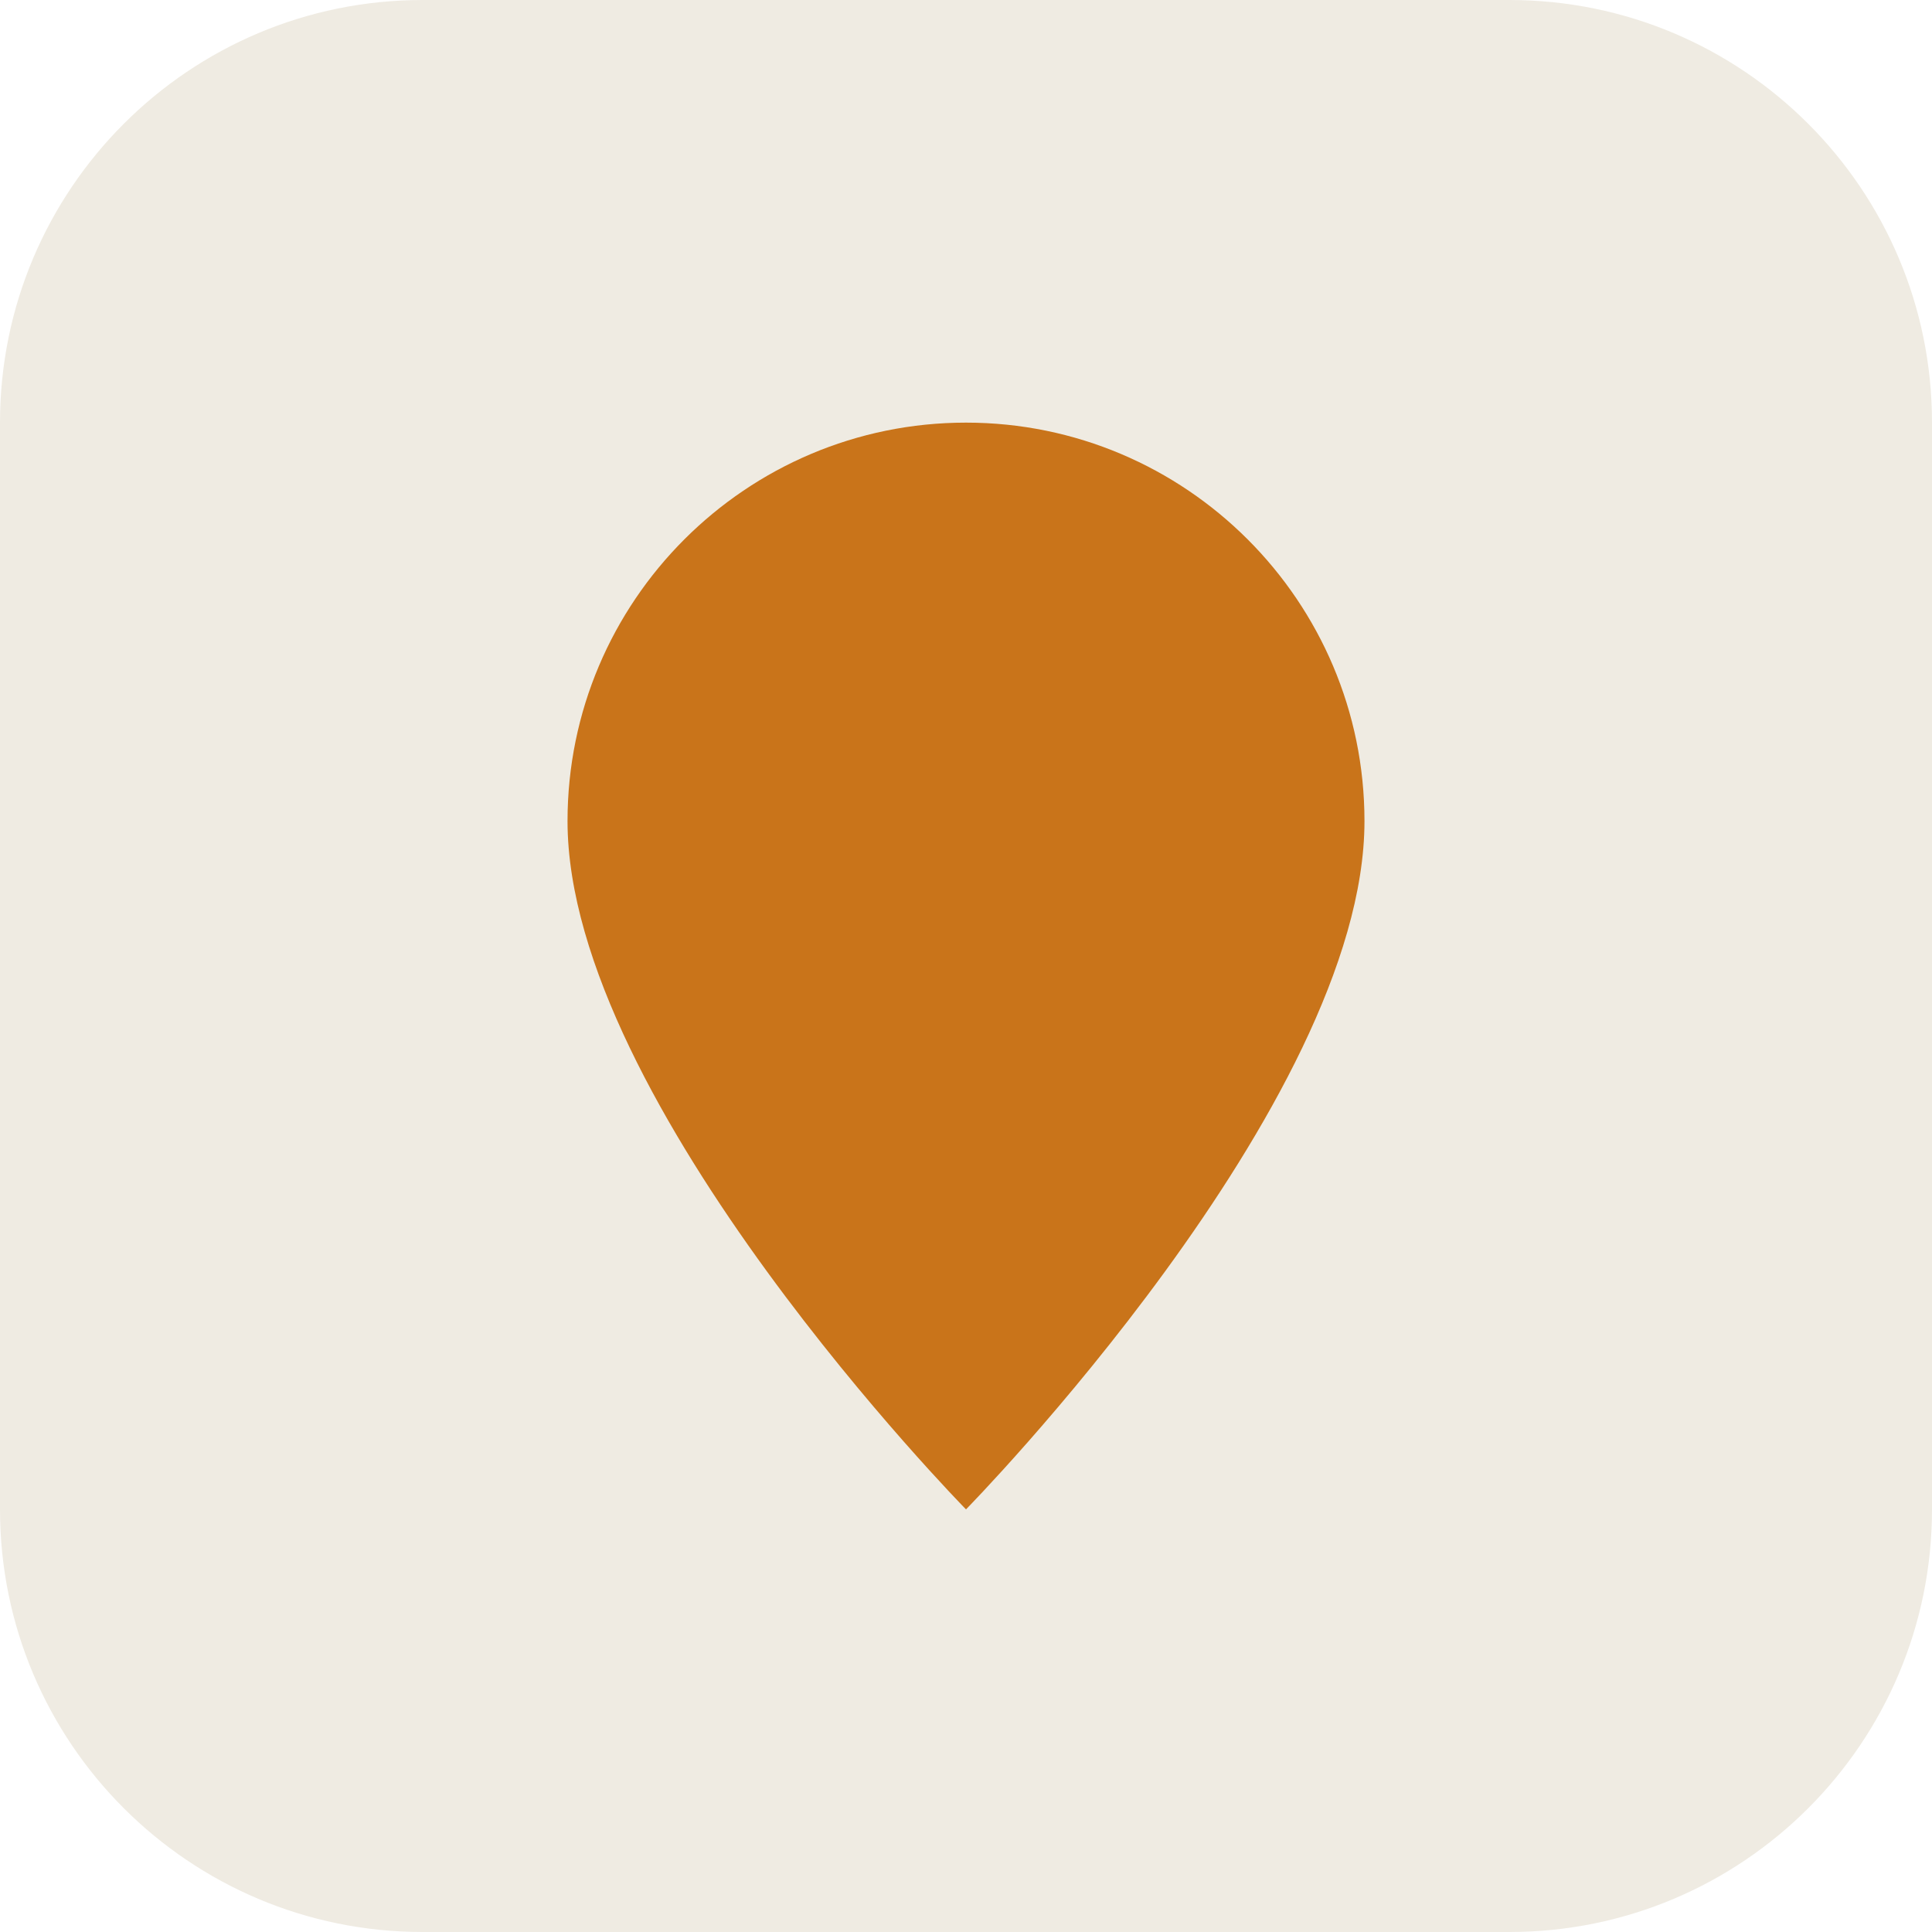
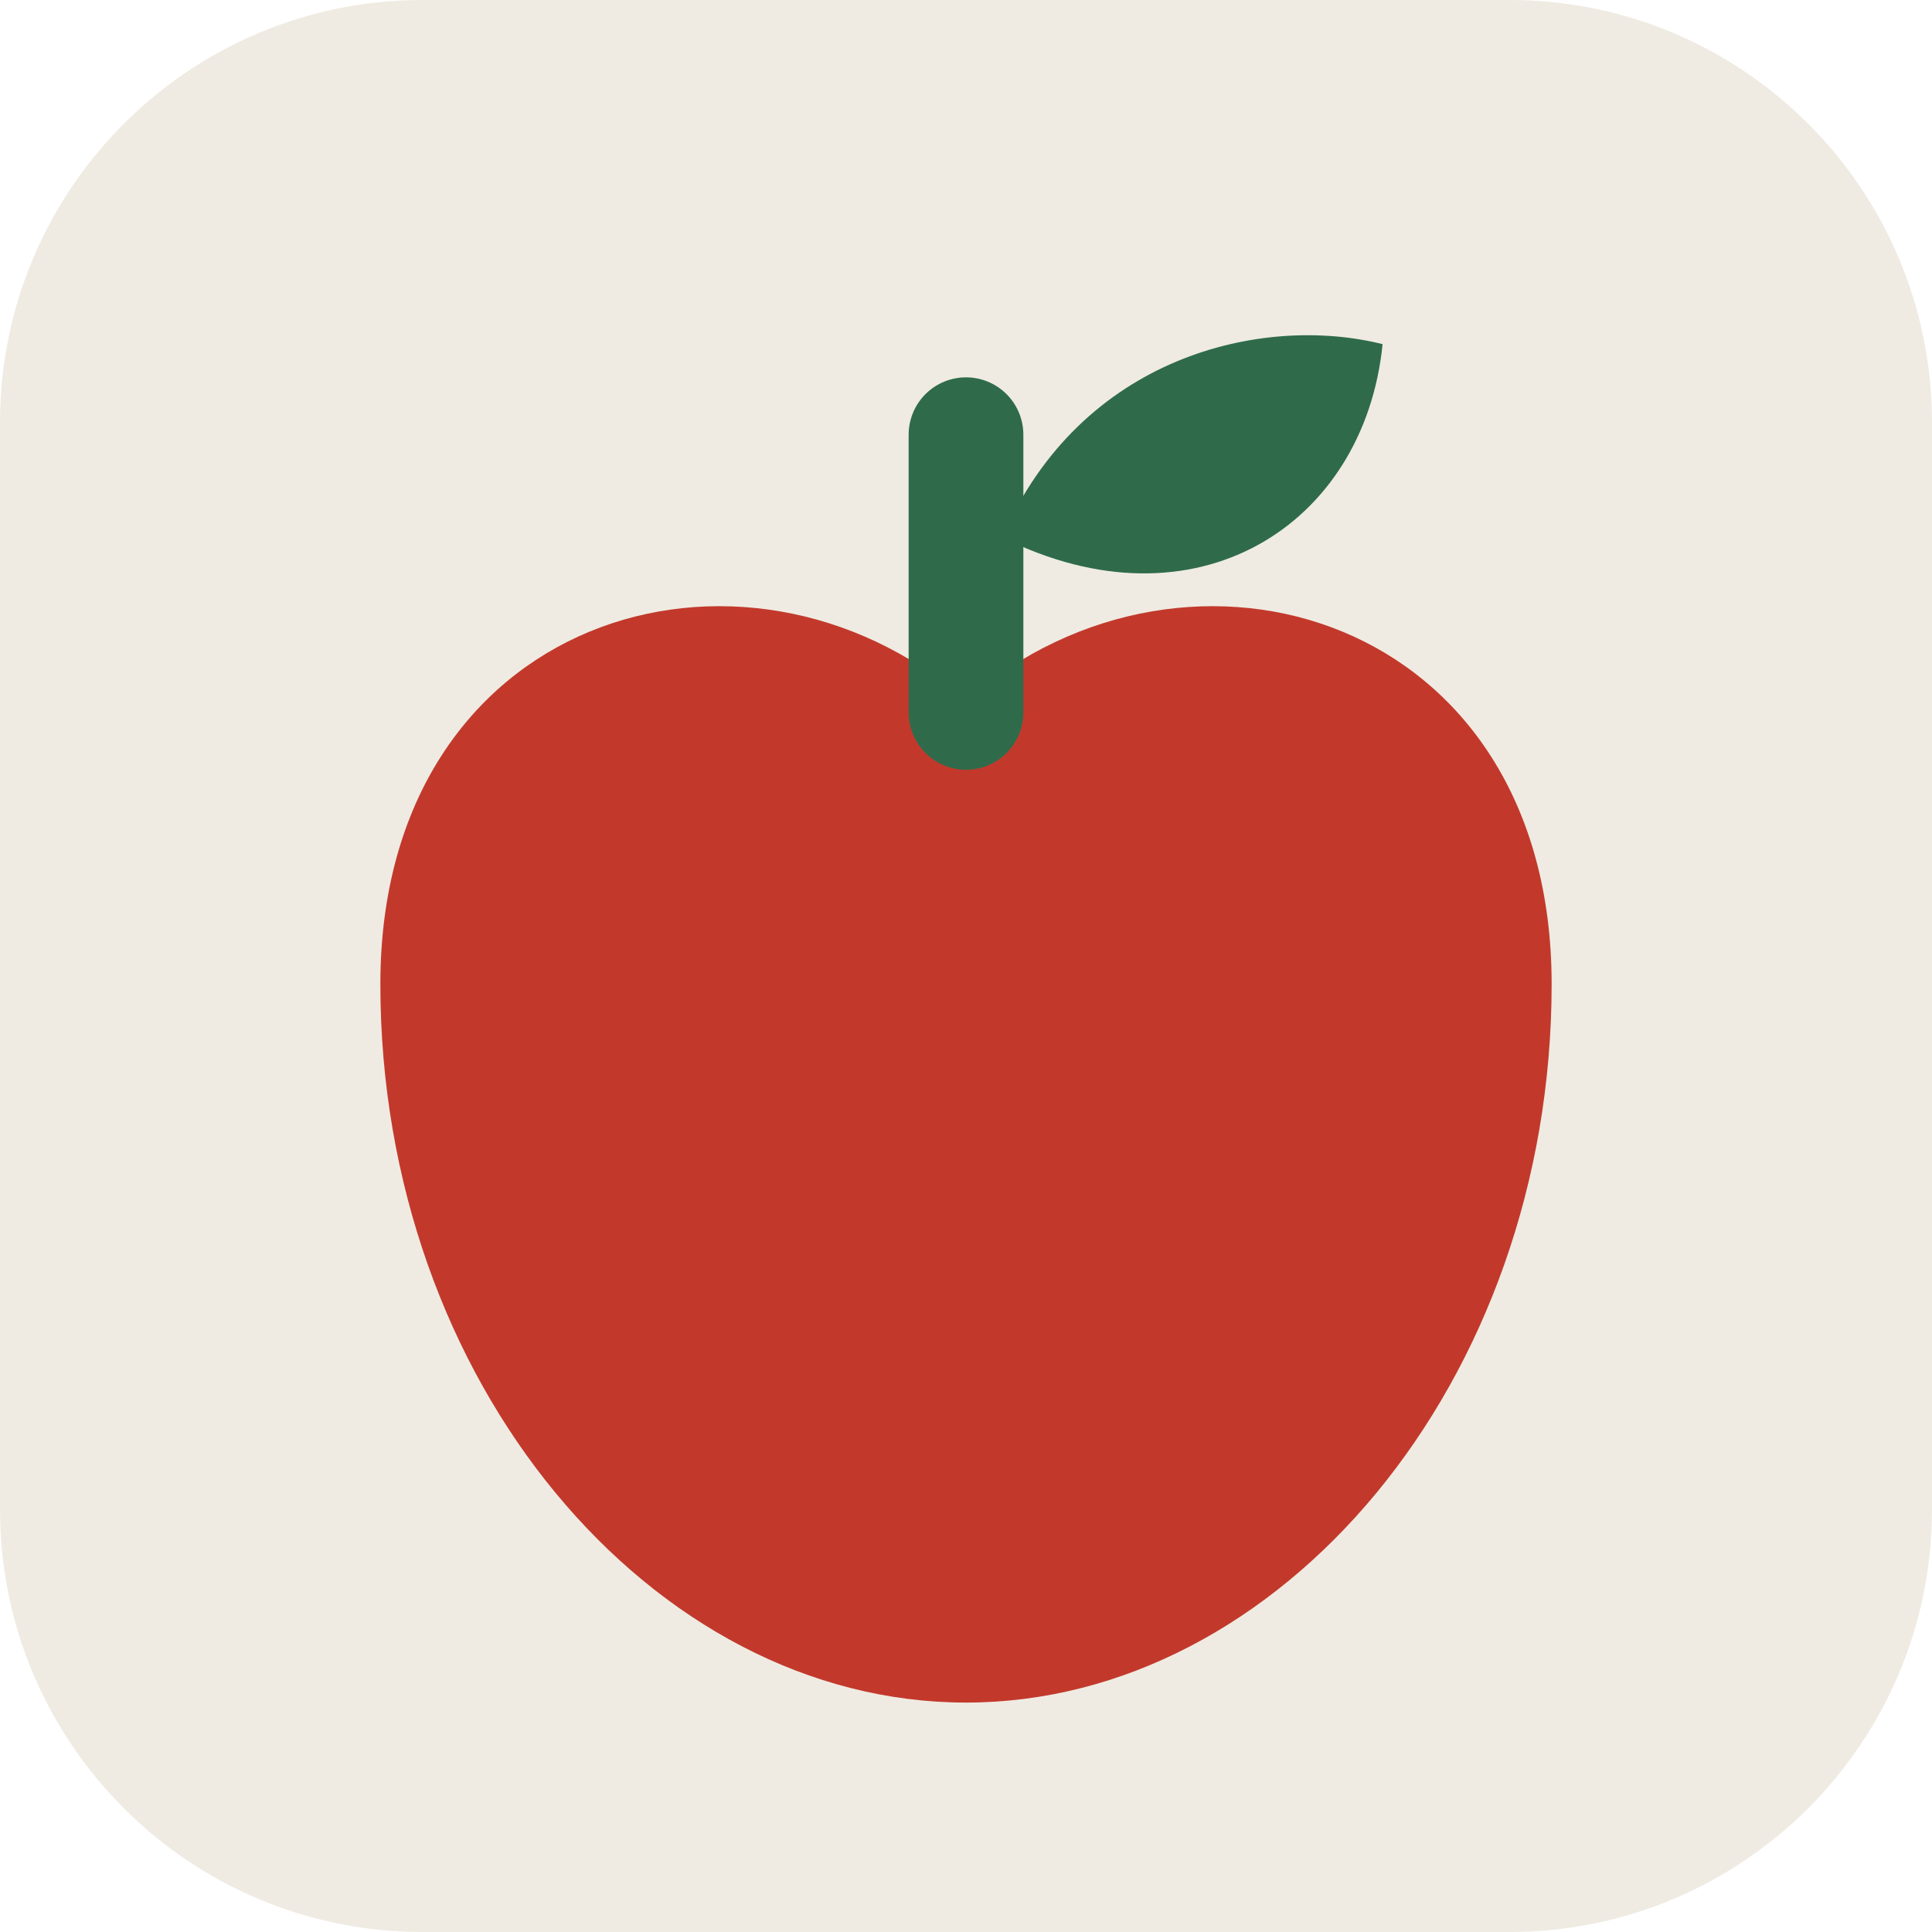
<svg xmlns="http://www.w3.org/2000/svg" viewBox="0 0 32 32" width="32" height="32" role="img" aria-label="Scraps">
  <rect width="32" height="32" rx="7" fill="#efebe2" />
-   <g transform="translate(9.4 7) scale(0.6)" fill="#c9741a">
-     <path d="M11 0C4.93 0 0 4.93 0 11c0 7.8 11 19 11 19s11-11.2 11-19C22 4.93 17.07 0 11 0z" />
-   </g>
+   <path d="M16 11.6c3.7-3.2 9.7-1.4 9.7 4.7 0 6.6-4.5 11.9-9.7 11.9S6.3 22.9 6.3 16.3c0-6.1 6-7.9 9.7-4.7z" fill="#c2392c" />
+   <path d="M16 11.8V7.2" stroke="#2f6b4b" stroke-width="1.9" stroke-linecap="round" fill="none" />
+   <path d="M16.6 8.9c1.3-3 4.3-3.7 6.3-3.2-.3 3-3.1 4.8-6.3 3.2z" fill="#2f6b4b" />
</svg>
